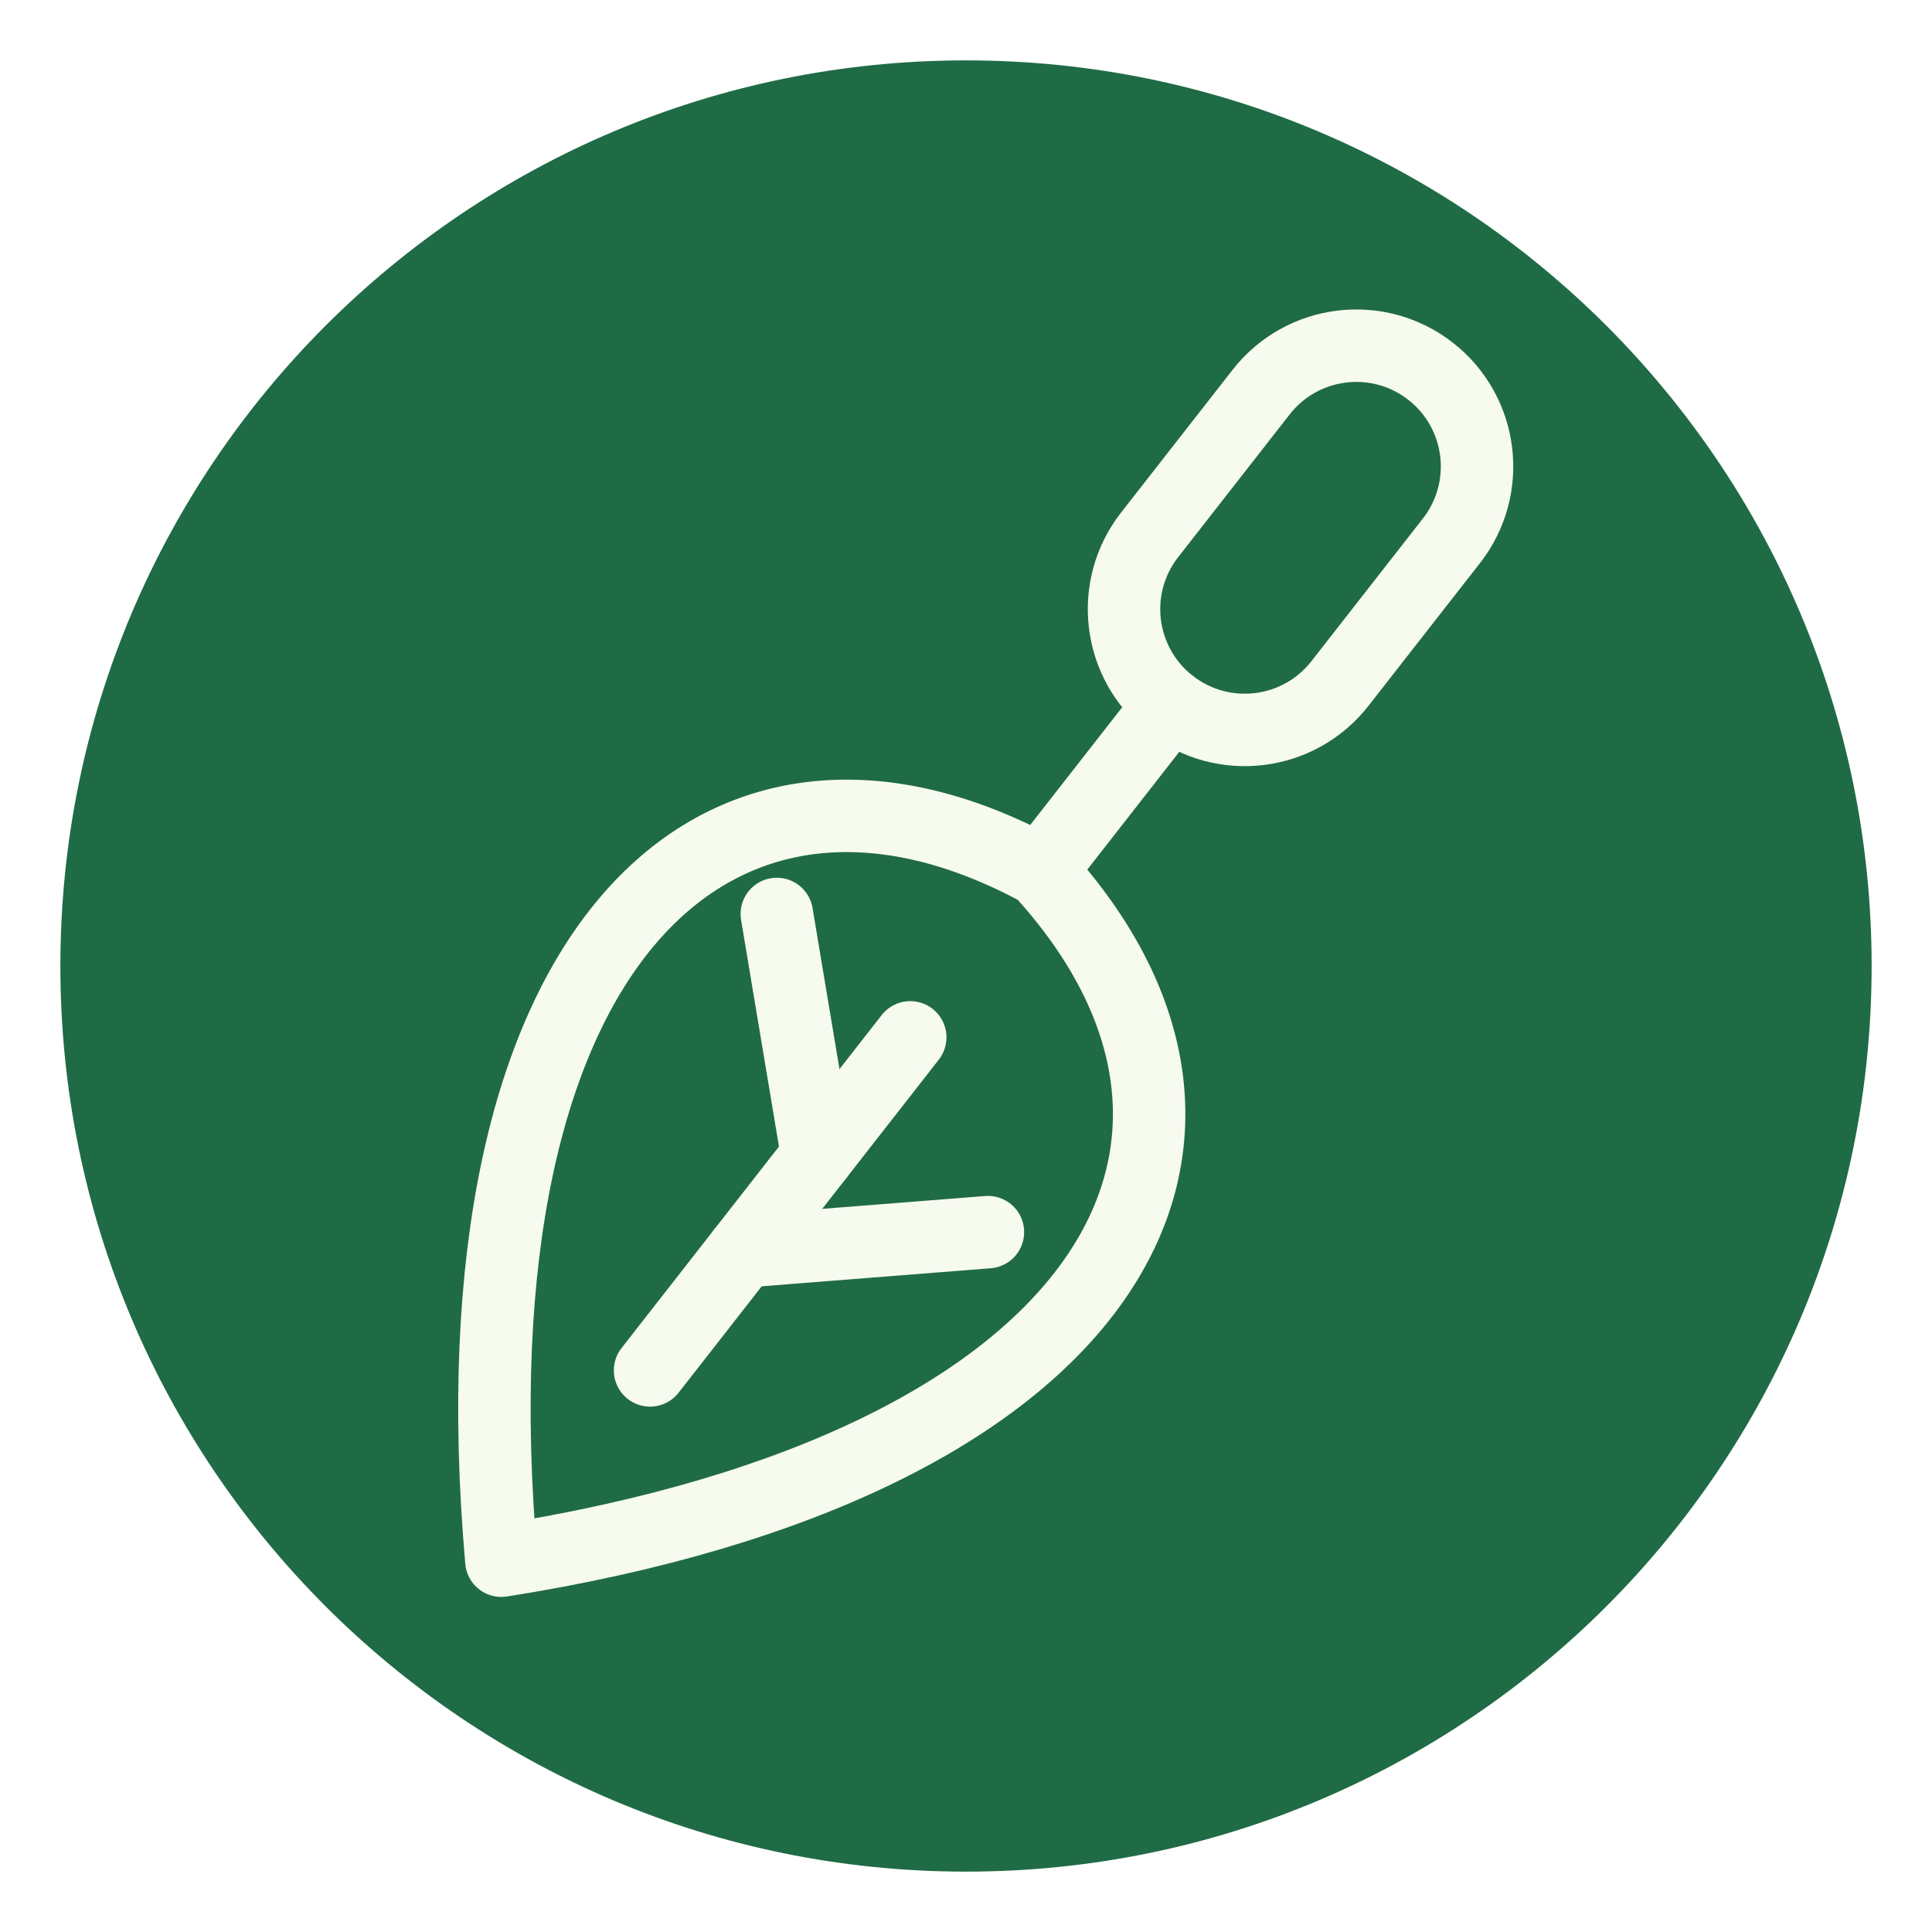
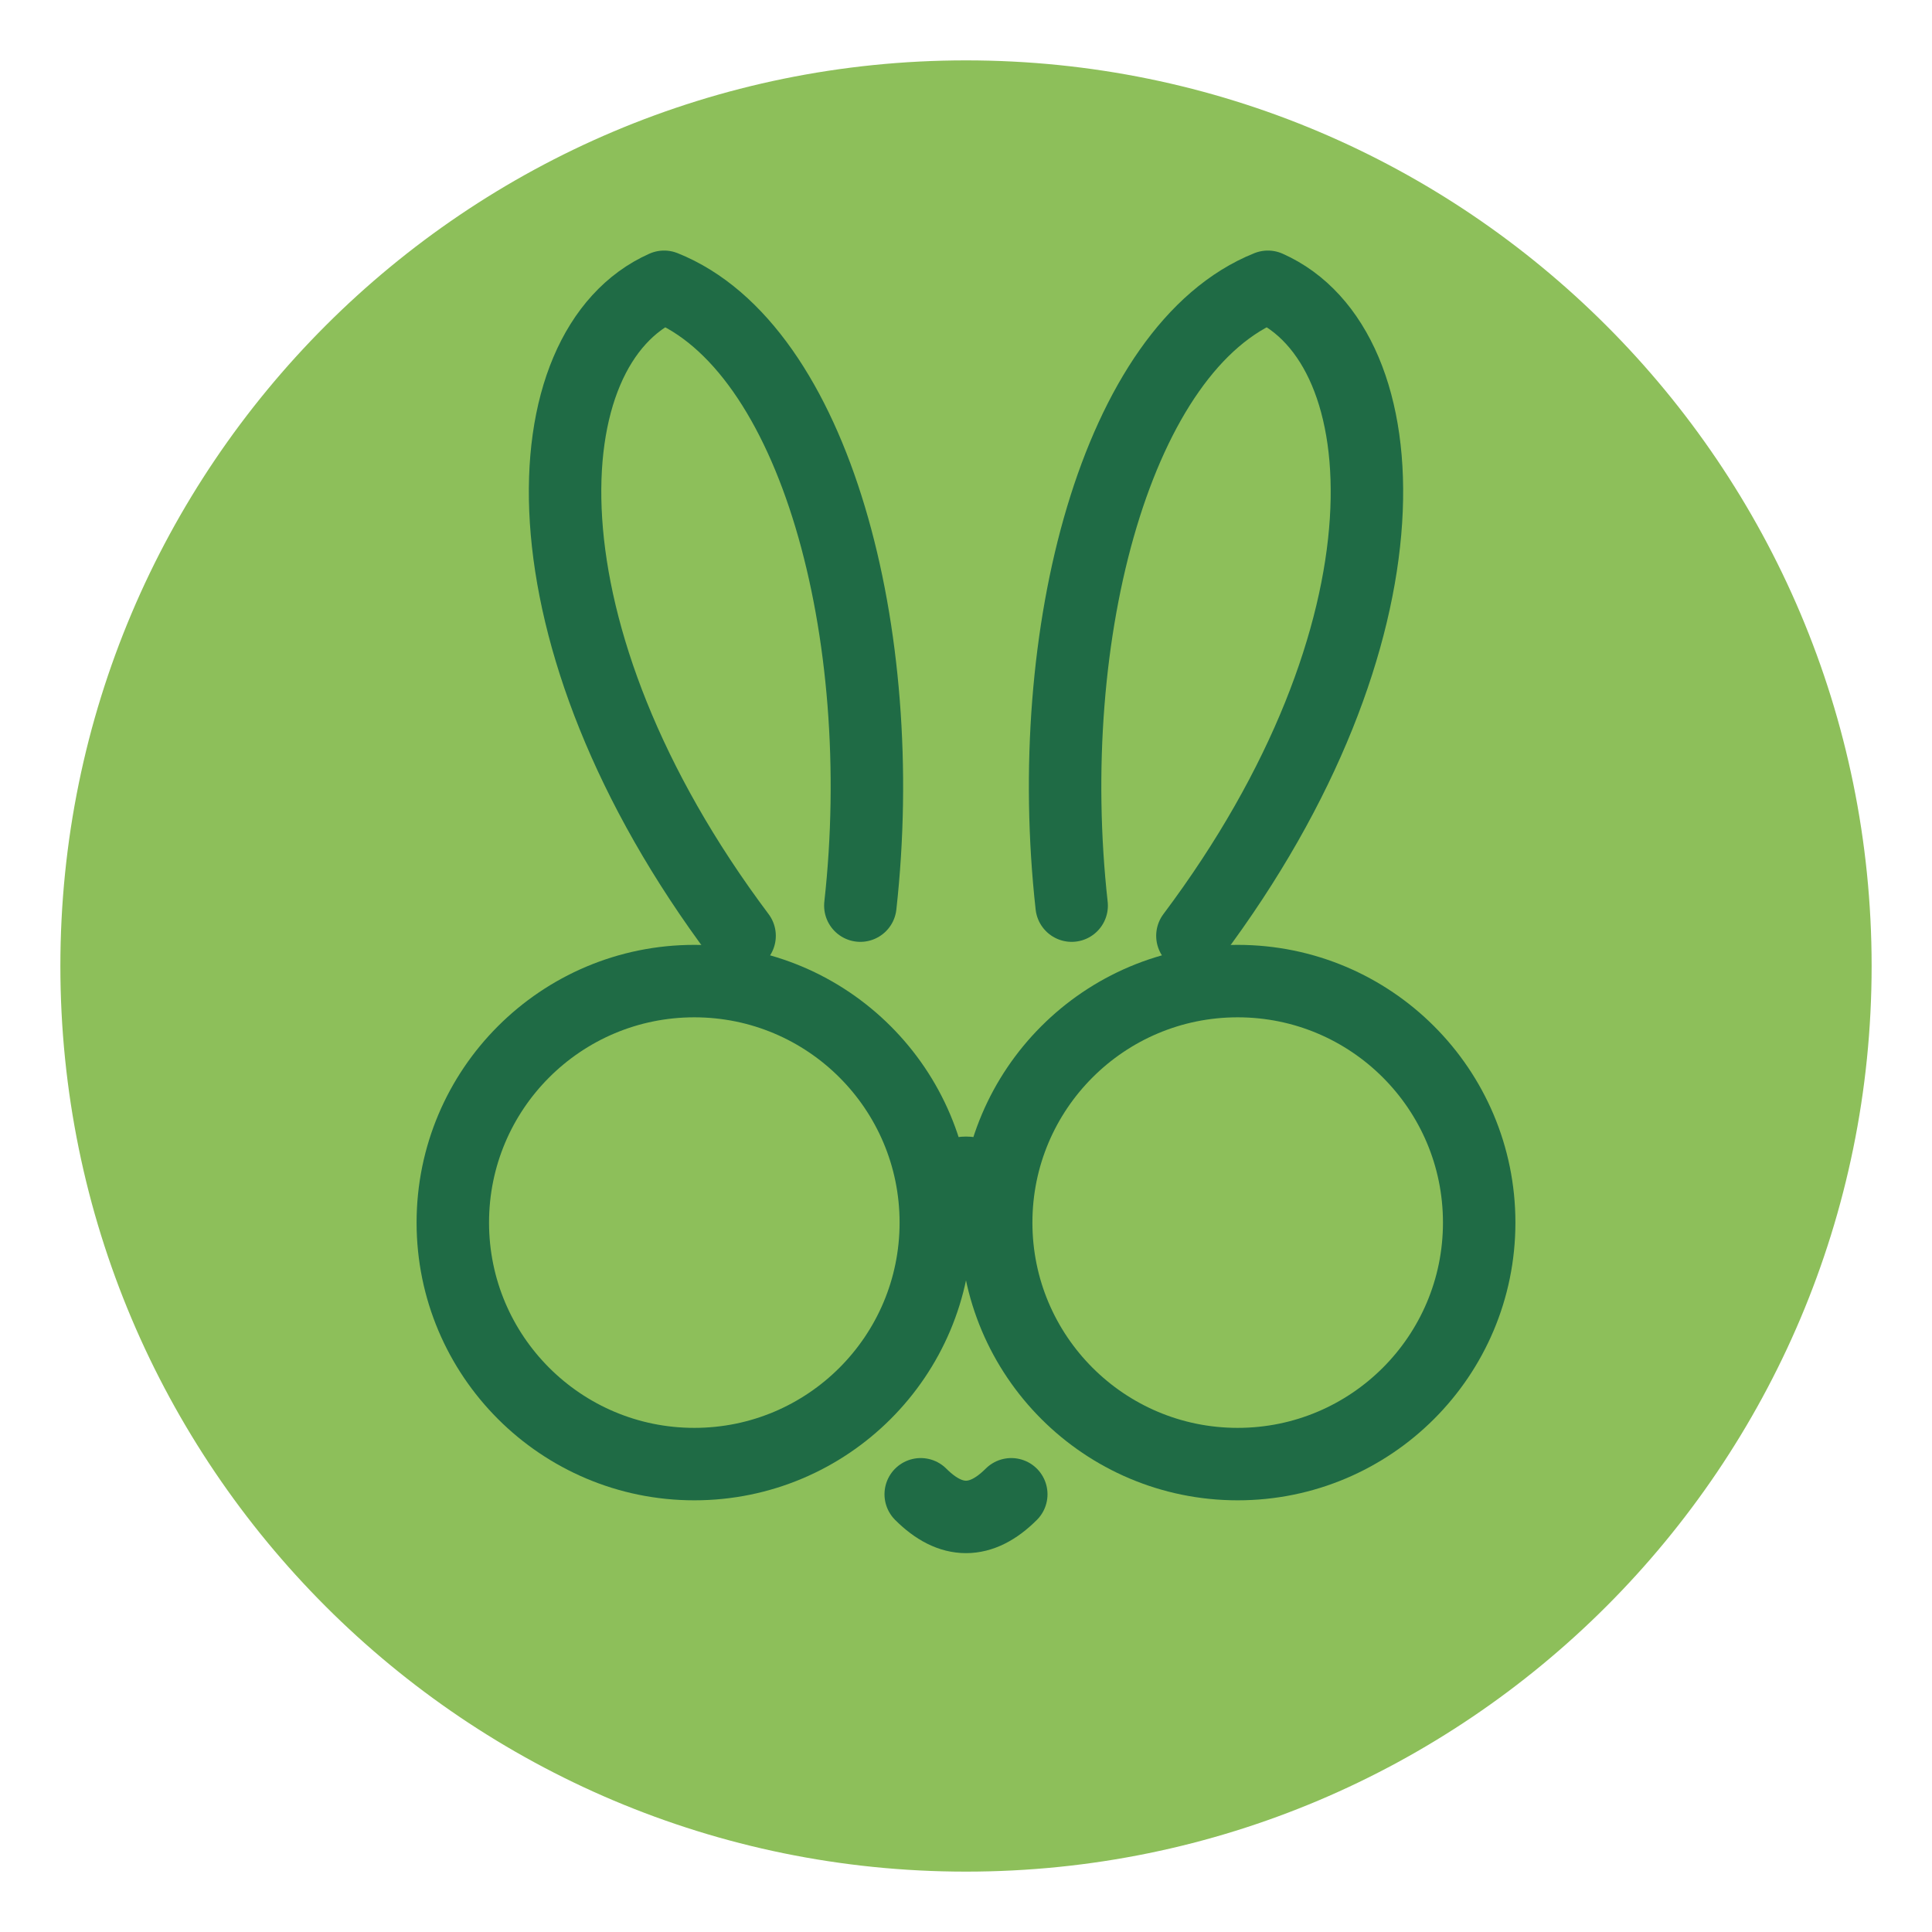
<svg xmlns="http://www.w3.org/2000/svg" viewBox="0 0 64 64">
-   <circle cx="32" cy="32" r="30" fill="#1f6b45" />
-   <g transform="rotate(38 32 32)" fill="none" stroke="#f6faef" stroke-width="2.4" stroke-linecap="round" stroke-linejoin="round">
-     <rect x="28" y="7" width="8" height="14" rx="4" />
-     <path d="M32 21 V28" />
-     <path d="M32 28 C44 30 46 42 32 57 C18 42 20 30 32 28 Z" />
-     <path d="M32 35 V49" />
-     <path d="M32 44 L38 38.5 M32 40 L26 34.5" />
+   <circle cx="32" cy="32" r="30" fill="#8DBF5A" />
+   <g fill="none" stroke="#1f6b45" stroke-width="2.4" stroke-linecap="round" stroke-linejoin="round">
+     <path d="M24.5 31 C17 21 17.5 11.5 22 9.5 C27 11.5 29.5 21 28.5 30" />
+     <path d="M39.5 31 C47 21 46.5 11.5 42 9.5 C37 11.5 34.5 21 35.5 30" />
+     <circle cx="23" cy="40.5" r="8" />
+     <circle cx="41" cy="40.5" r="8" />
+     <path d="M31 39.5 Q32 38.2 33 39.5" />
+     <path d="M30.5 49.5 Q32 51 33.5 49.5" />
  </g>
</svg>
